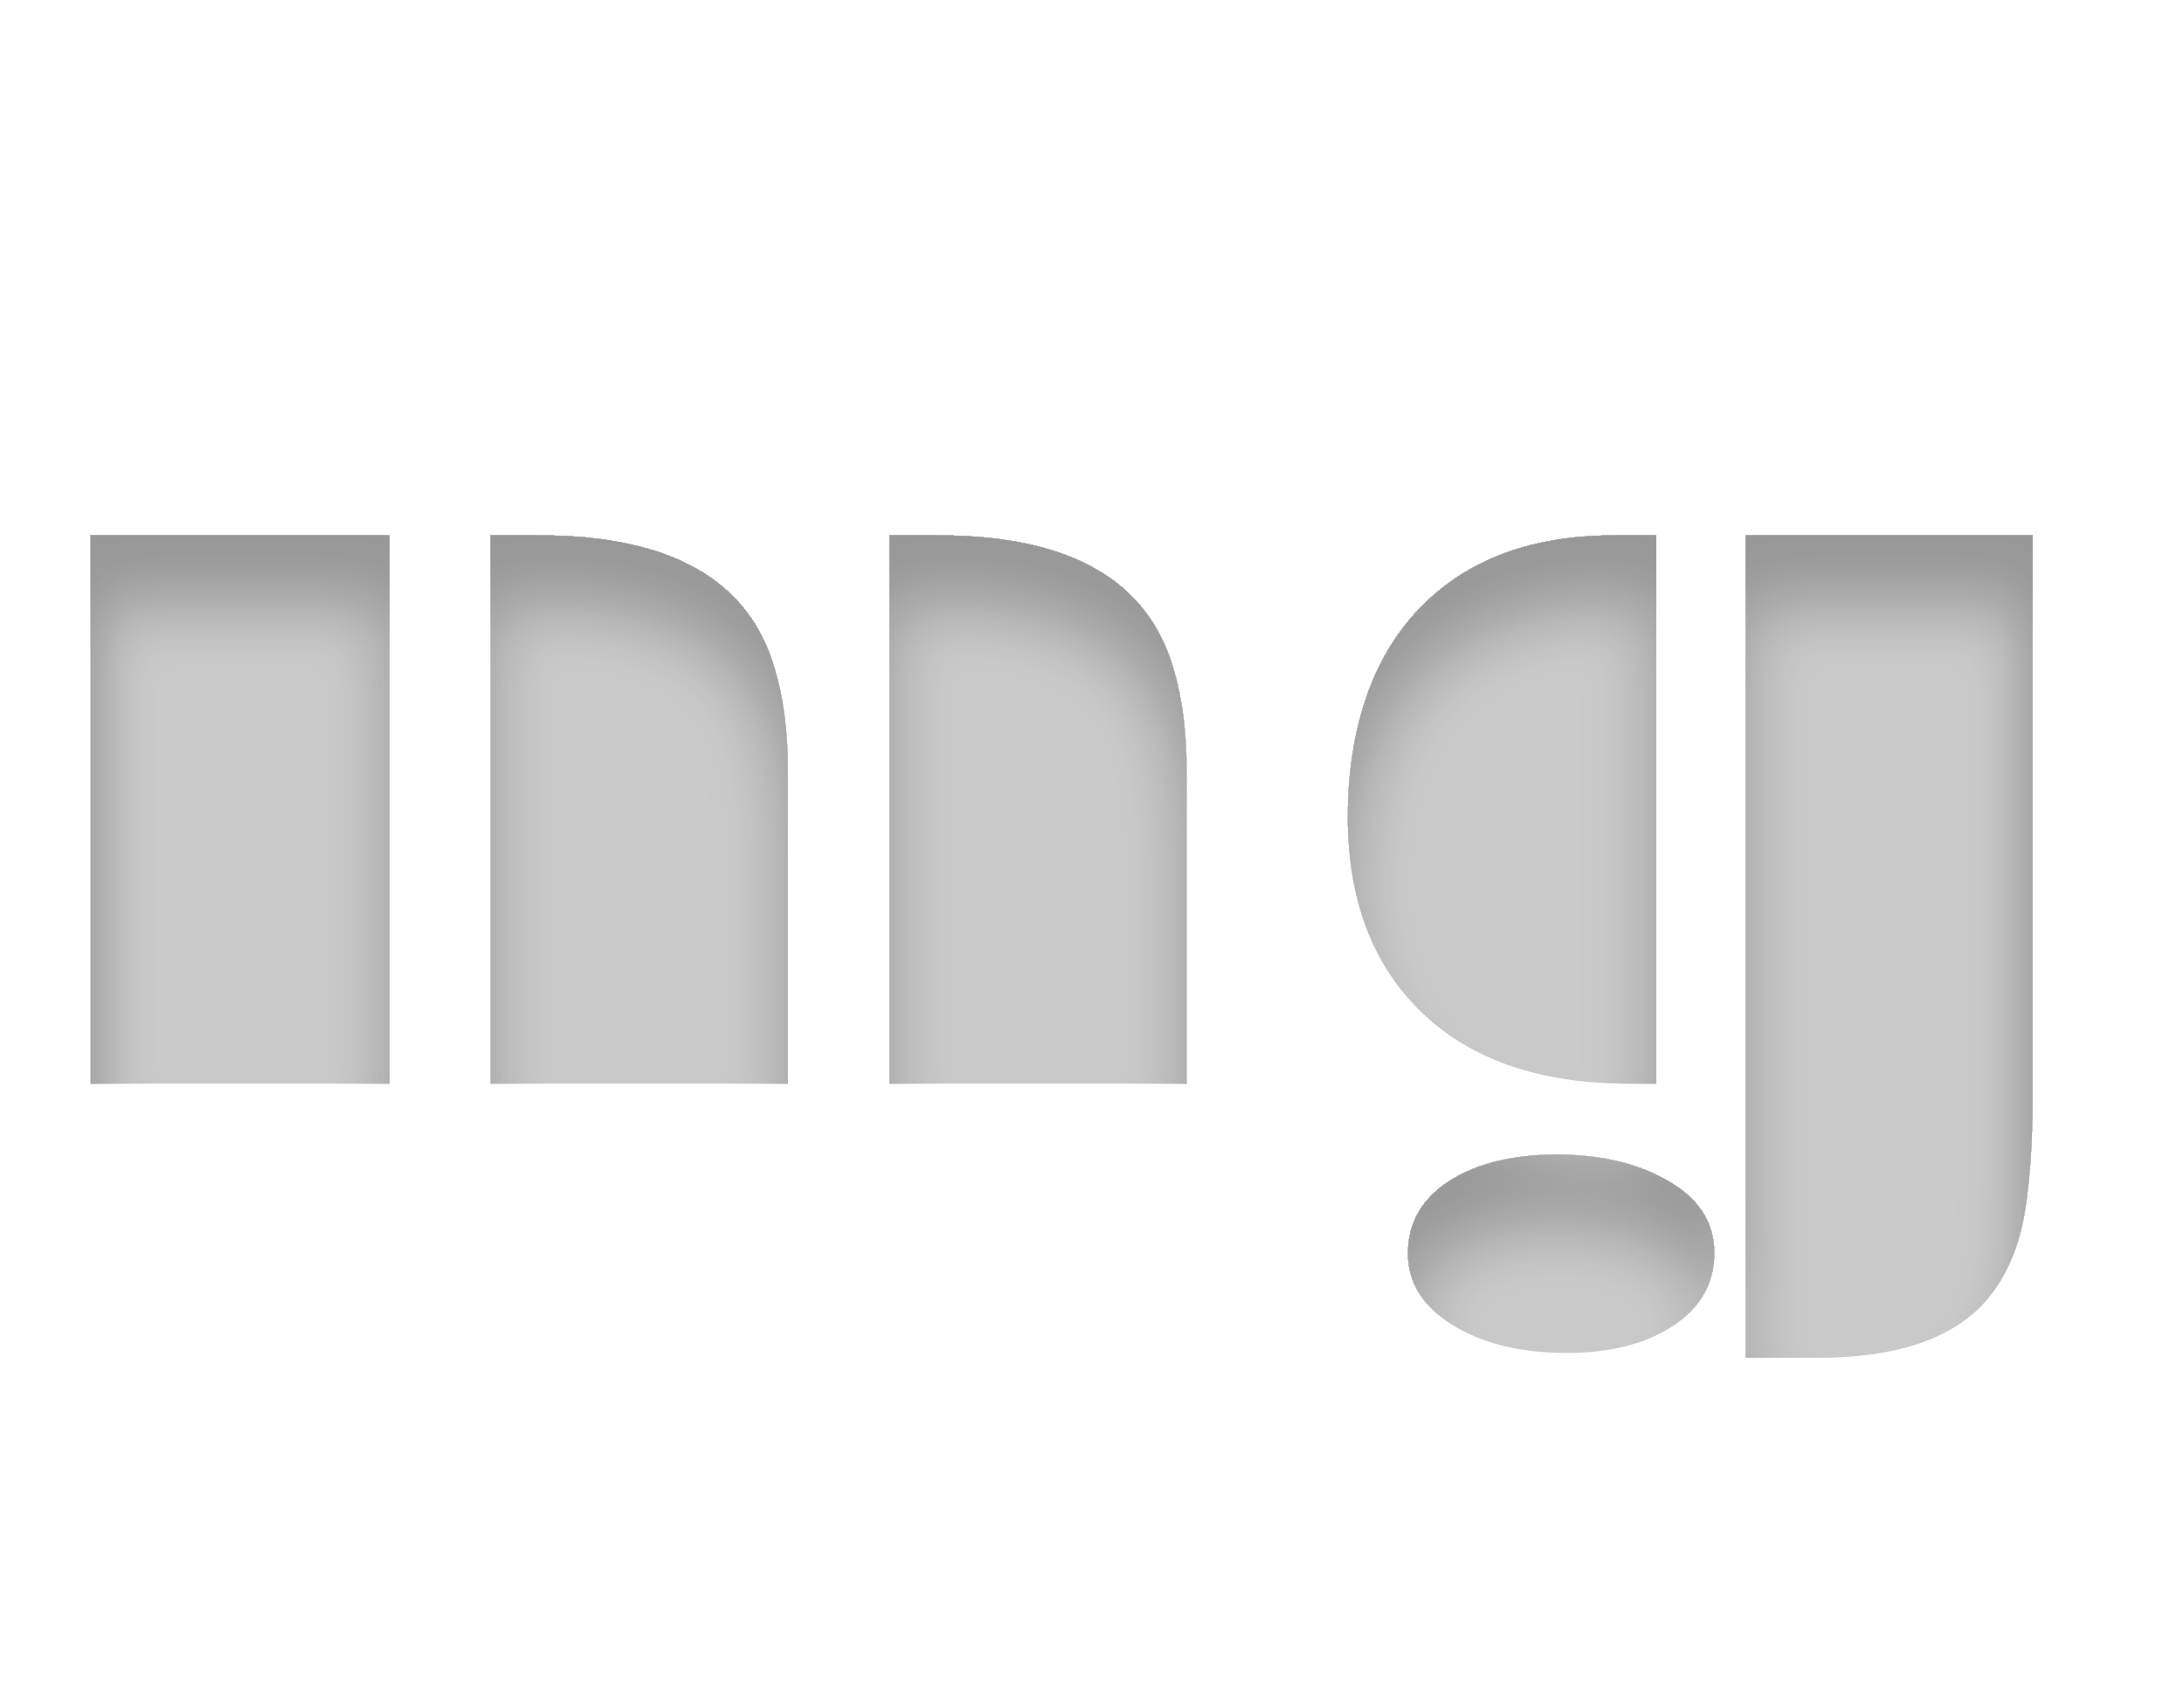
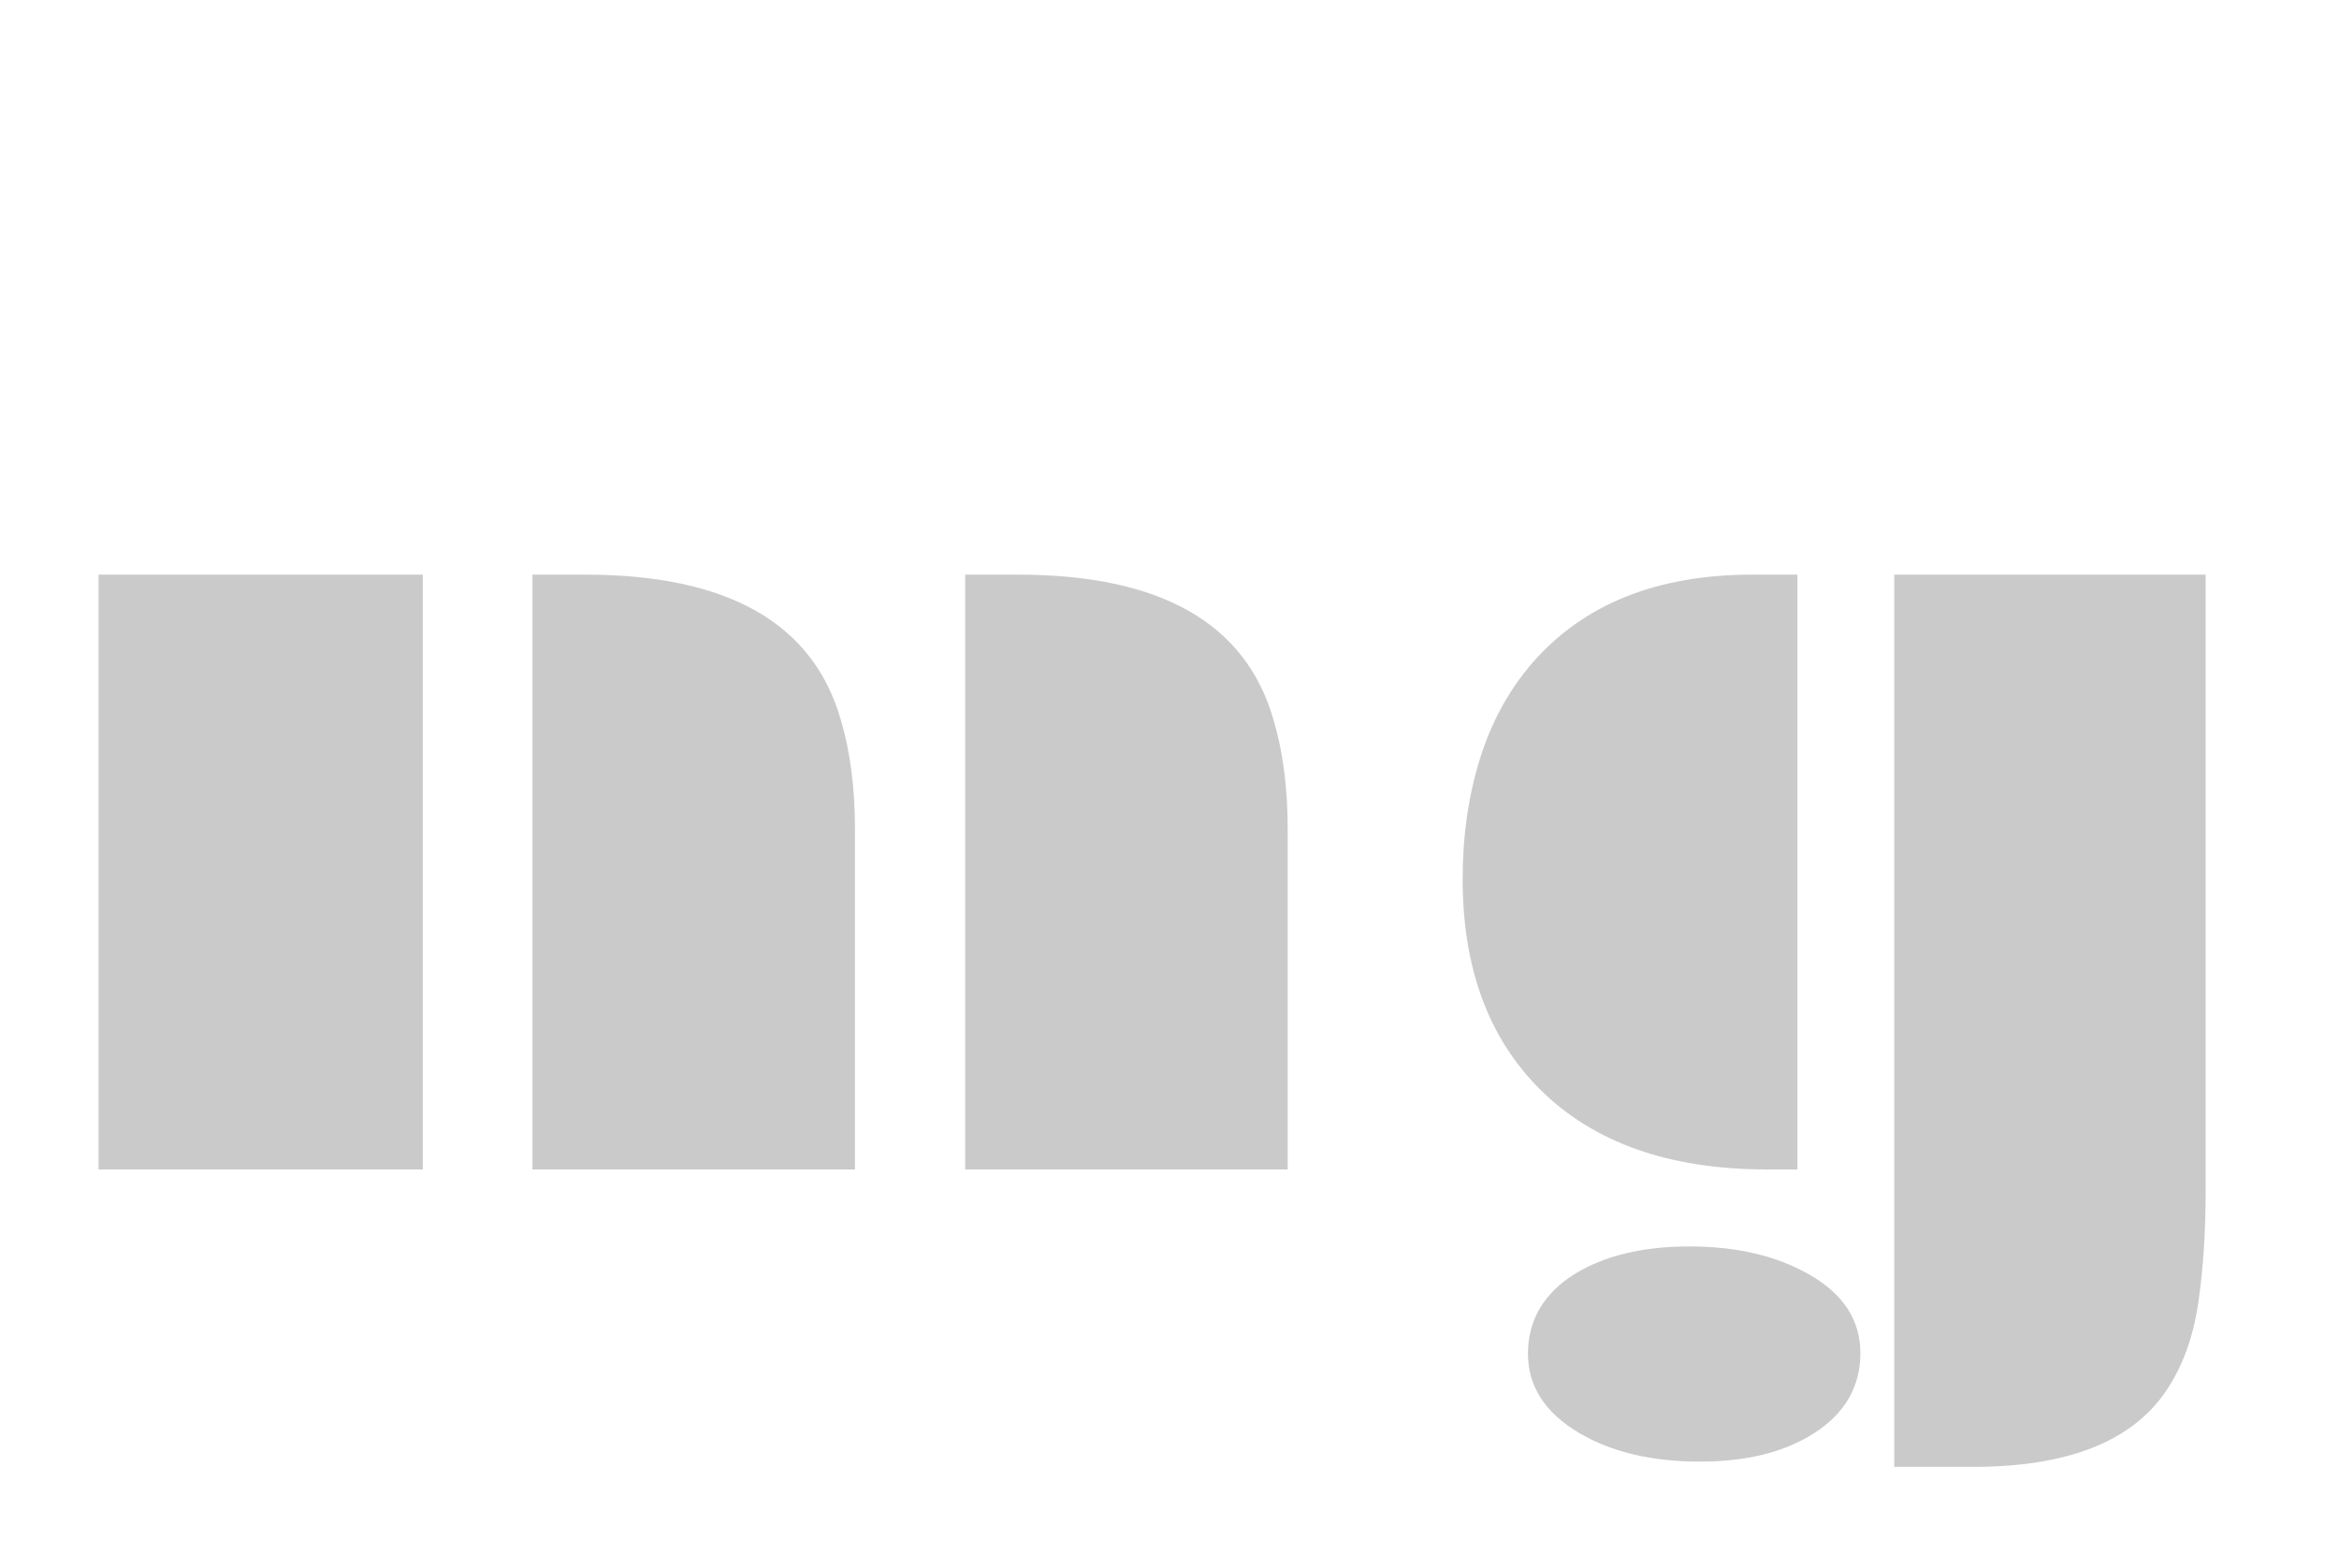
- <svg xmlns="http://www.w3.org/2000/svg" width="127" height="99" viewBox="0 0 127 99" fill="none">
-   <g filter="url(#filter0_i_73_68)">
-     <path d="M51.719 31.125H54.531C62.198 31.125 66.771 33.729 68.25 38.938C68.75 40.625 69 42.573 69 44.781V63H51.719V31.125ZM28.531 31.125H31.344C39.01 31.125 43.583 33.729 45.062 38.938C45.562 40.625 45.812 42.573 45.812 44.781V63H28.531V31.125ZM5.281 31.125H22.656V63H5.281V31.125ZM101.5 31.125H118.188V64.156C118.188 66.385 118.052 68.406 117.781 70.219C117.51 72.031 116.938 73.583 116.062 74.875C114.229 77.583 110.781 78.938 105.719 78.938H101.5V31.125ZM78.375 47.438C78.375 45.146 78.677 43.021 79.281 41.062C79.885 39.083 80.823 37.354 82.094 35.875C84.844 32.708 88.781 31.125 93.906 31.125H96.312V63H94.688C89.438 63 85.375 61.562 82.5 58.688C79.75 55.938 78.375 52.188 78.375 47.438ZM81.875 72.875C81.875 71.958 82.094 71.135 82.531 70.406C82.969 69.698 83.573 69.104 84.344 68.625C85.948 67.625 88.01 67.125 90.531 67.125C93.052 67.125 95.188 67.625 96.938 68.625C98.771 69.667 99.688 71.073 99.688 72.844C99.688 74.635 98.865 76.062 97.219 77.125C95.635 78.146 93.594 78.656 91.094 78.656C88.51 78.656 86.354 78.146 84.625 77.125C82.792 76.042 81.875 74.625 81.875 72.875Z" fill="#CACACA" />
-   </g>
-   <defs>
-     <filter id="filter0_i_73_68" x="5.281" y="31.125" width="112.906" height="51.812" filterUnits="userSpaceOnUse" color-interpolation-filters="sRGB">
-       <feFlood flood-opacity="0" result="BackgroundImageFix" />
-       <feBlend mode="normal" in="SourceGraphic" in2="BackgroundImageFix" result="shape" />
-       <feColorMatrix in="SourceAlpha" type="matrix" values="0 0 0 0 0 0 0 0 0 0 0 0 0 0 0 0 0 0 127 0" result="hardAlpha" />
-       <feOffset dy="4" />
-       <feGaussianBlur stdDeviation="2" />
-       <feComposite in2="hardAlpha" operator="arithmetic" k2="-1" k3="1" />
-       <feColorMatrix type="matrix" values="0 0 0 0 0 0 0 0 0 0 0 0 0 0 0 0 0 0 0.25 0" />
-       <feBlend mode="normal" in2="shape" result="effect1_innerShadow_73_68" />
-     </filter>
-   </defs>
+ <svg xmlns="http://www.w3.org/2000/svg" width="188" height="126" viewBox="0 0 188 126" fill="none">
+   <path d="M77.578 46.188H81.797C93.297 46.188 100.156 50.094 102.375 57.906C103.125 60.438 103.5 63.359 103.5 66.672V94H77.578V46.188ZM42.797 46.188H47.016C58.516 46.188 65.375 50.094 67.594 57.906C68.344 60.438 68.719 63.359 68.719 66.672V94H42.797V46.188ZM7.922 46.188H33.984V94H7.922V46.188ZM152.25 46.188H177.281V95.734C177.281 99.078 177.078 102.109 176.672 104.828C176.266 107.547 175.406 109.875 174.094 111.812C171.344 115.875 166.172 117.906 158.578 117.906H152.25V46.188ZM117.562 70.656C117.562 67.219 118.016 64.031 118.922 61.094C119.828 58.125 121.234 55.531 123.141 53.312C127.266 48.562 133.172 46.188 140.859 46.188H144.469V94H142.031C134.156 94 128.062 91.844 123.75 87.531C119.625 83.406 117.562 77.781 117.562 70.656ZM122.812 108.812C122.812 107.438 123.141 106.203 123.797 105.109C124.453 104.047 125.359 103.156 126.516 102.438C128.922 100.938 132.016 100.188 135.797 100.188C139.578 100.188 142.781 100.938 145.406 102.438C148.156 104 149.531 106.109 149.531 108.766C149.531 111.453 148.297 113.594 145.828 115.188C143.453 116.719 140.391 117.484 136.641 117.484C132.766 117.484 129.531 116.719 126.938 115.188C124.188 113.562 122.812 111.438 122.812 108.812Z" fill="#CACACA" />
</svg>
